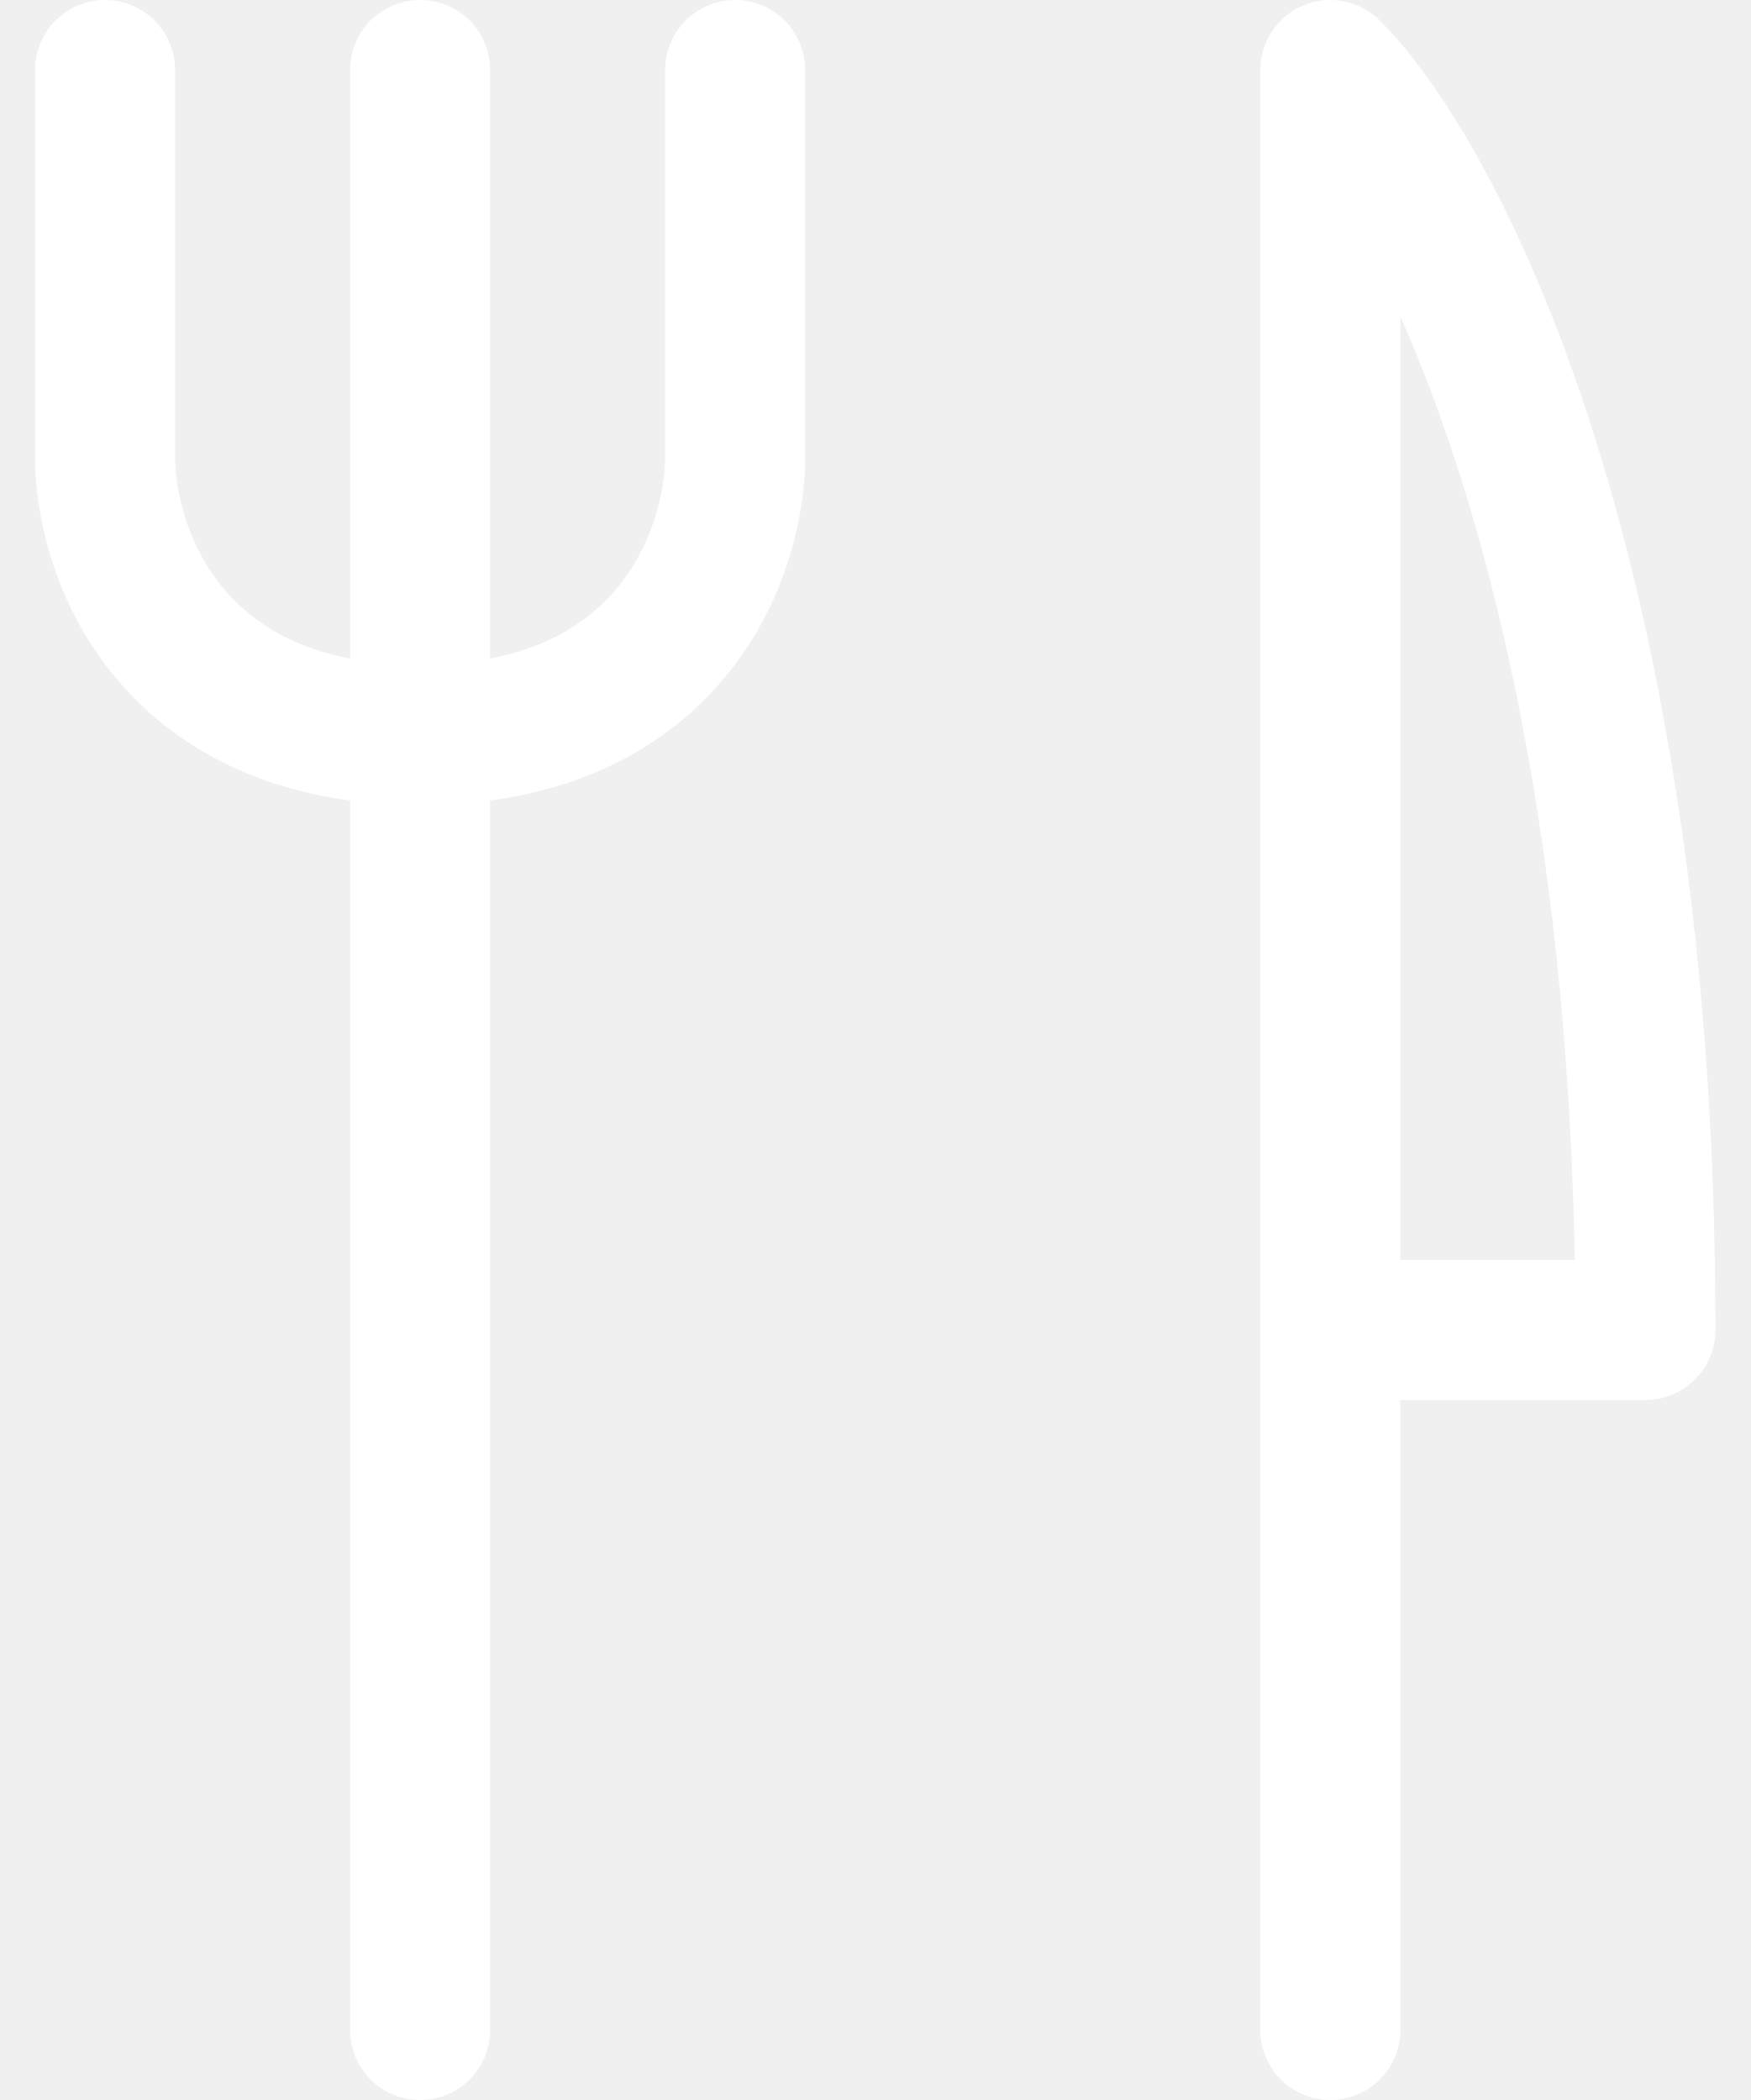
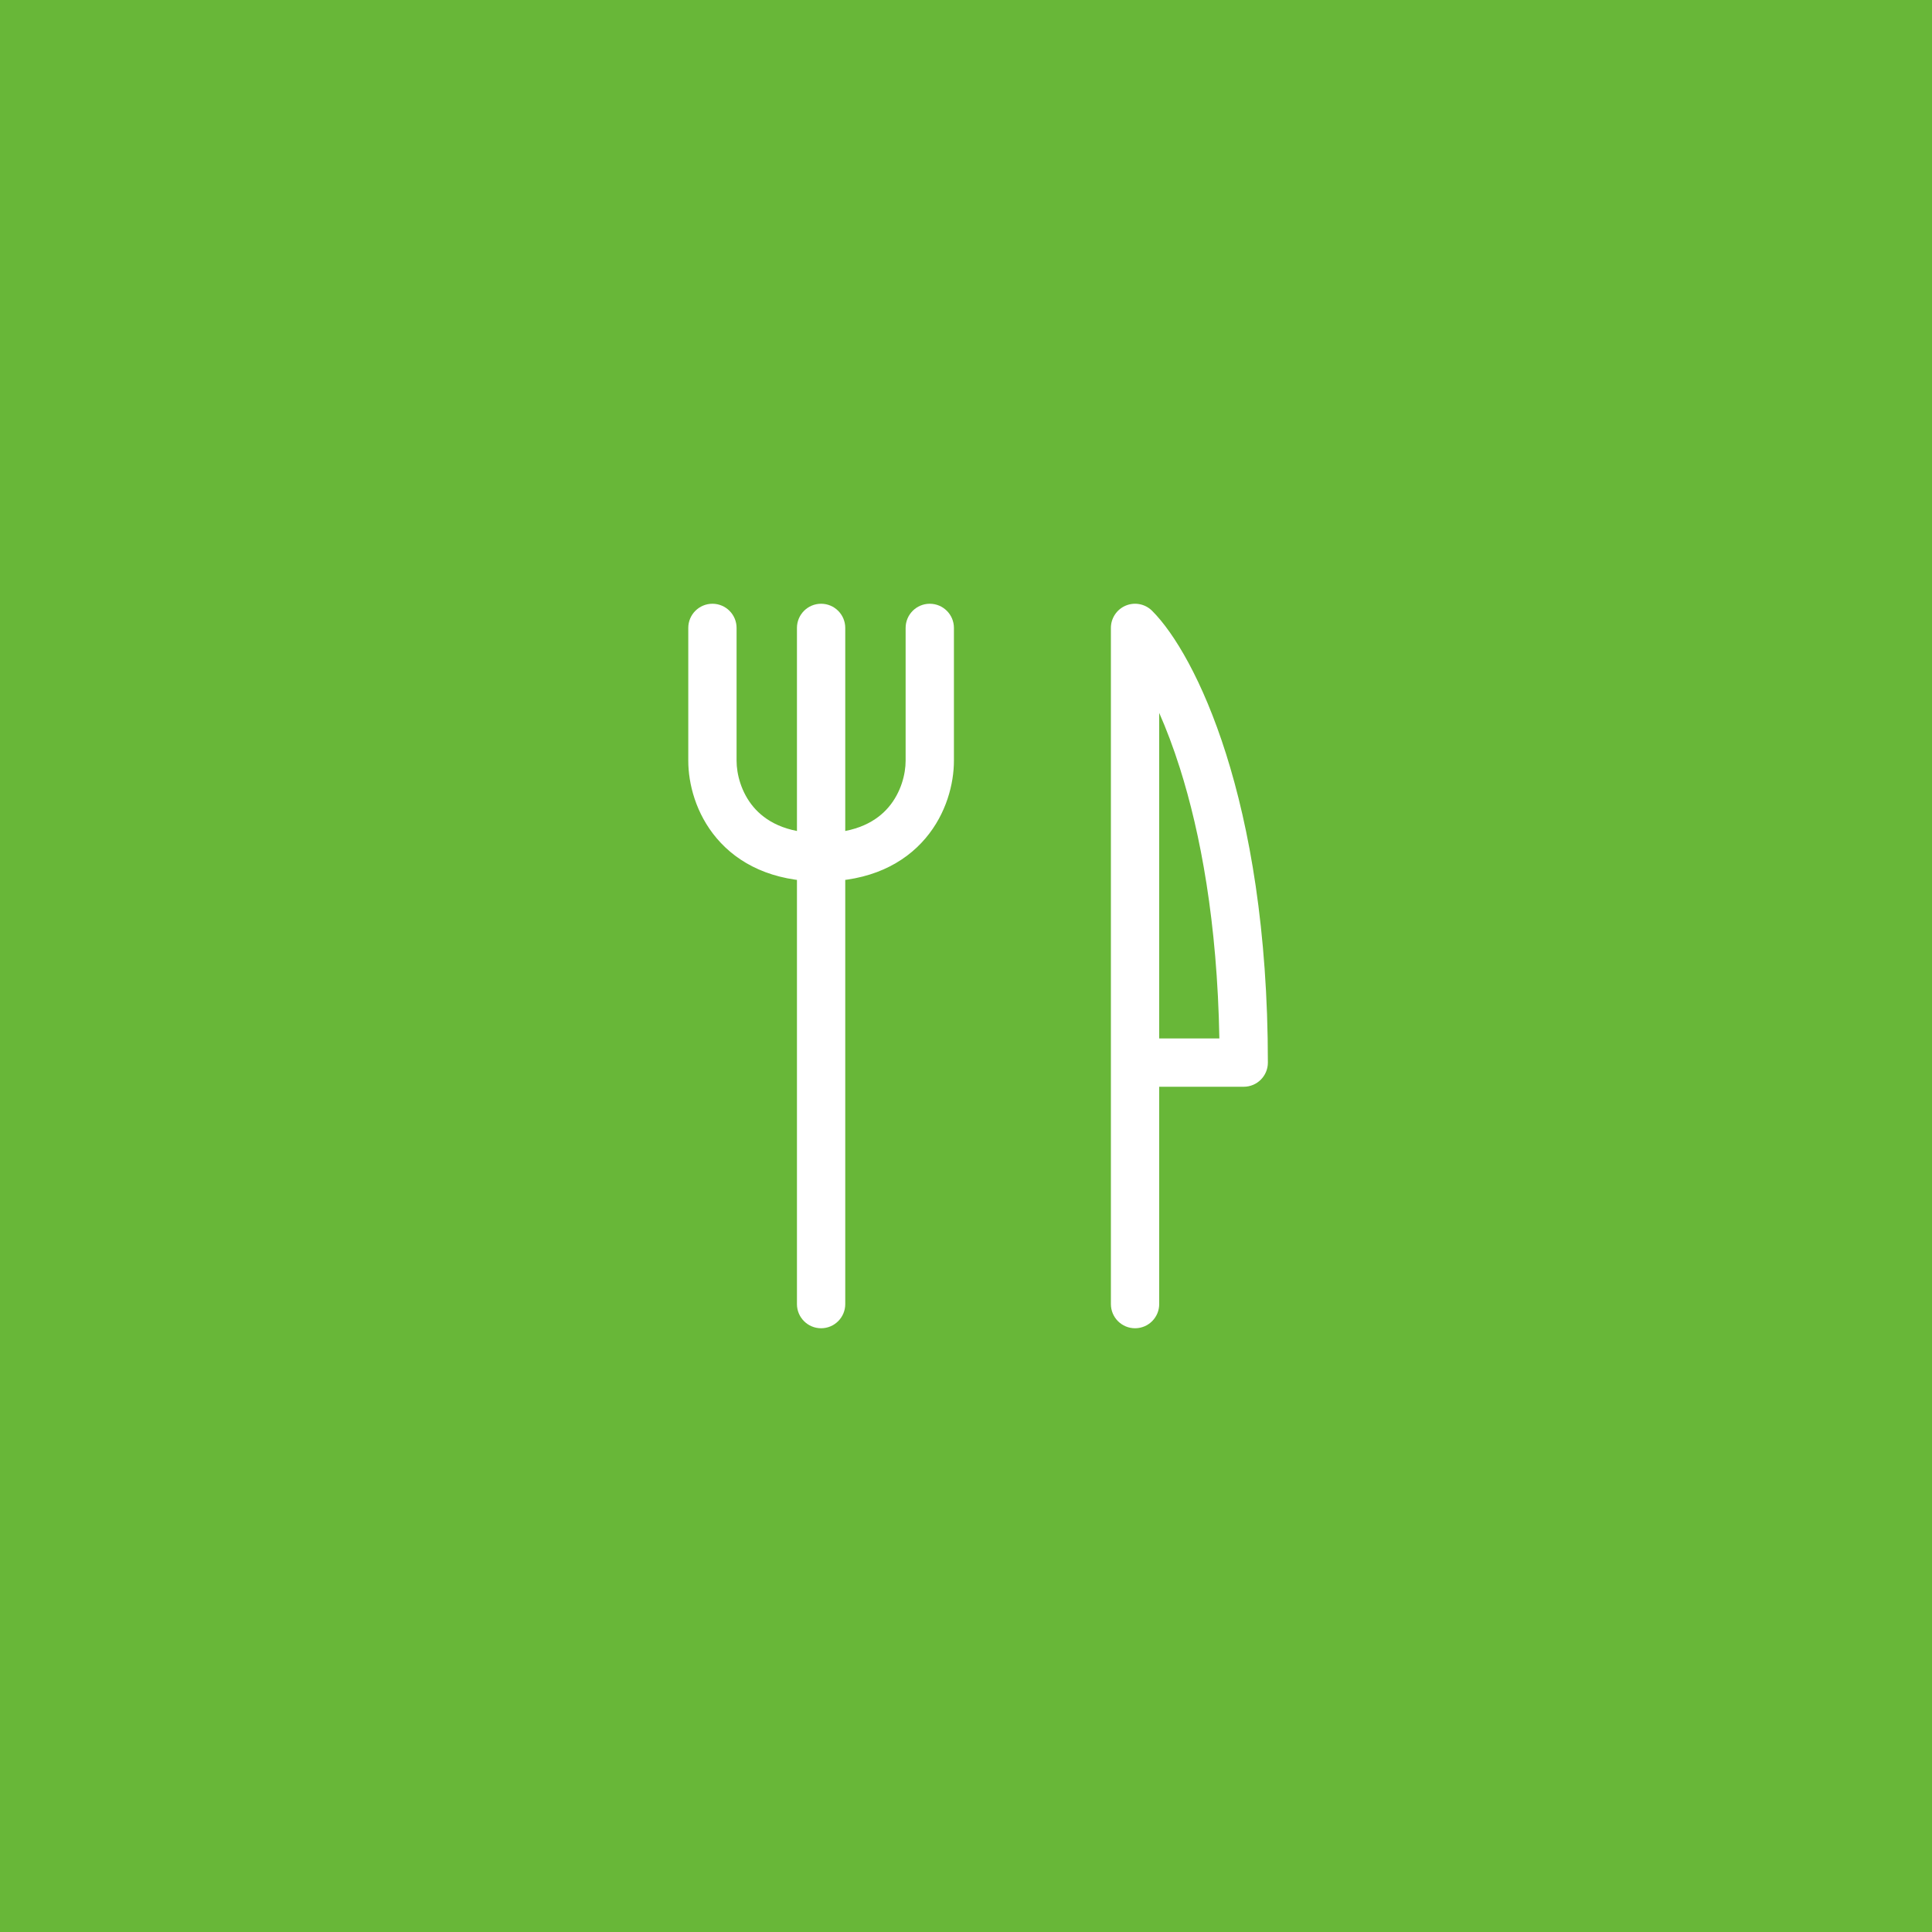
- <svg xmlns="http://www.w3.org/2000/svg" width="25" height="30" viewBox="0 0 25 30" fill="none">
-   <path fill-rule="evenodd" clip-rule="evenodd" d="M18.617 0.076C18.991 -0.079 19.421 0.007 19.707 0.293C20.616 1.201 21.804 3.171 22.766 6.211C23.737 9.28 24.5 13.508 24.5 19C24.5 19.552 24.052 20 23.5 20H20V29C20 29.552 19.552 30 19 30C18.448 30 18 29.552 18 29V1C18 0.596 18.244 0.231 18.617 0.076ZM20 18H22.491C22.405 13.184 21.705 9.488 20.859 6.814C20.581 5.935 20.288 5.171 20 4.519V18Z" fill="white" />
-   <path fill-rule="evenodd" clip-rule="evenodd" d="M6 0C6.552 0 7 0.448 7 1V29C7 29.552 6.552 30 6 30C5.448 30 5 29.552 5 29V1C5 0.448 5.448 0 6 0Z" fill="white" />
-   <path fill-rule="evenodd" clip-rule="evenodd" d="M1.5 0C2.052 0 2.5 0.448 2.5 1V6.5C2.5 7.057 2.692 7.815 3.201 8.417C3.68 8.983 4.514 9.5 6 9.5C6.552 9.5 7 9.948 7 10.5C7 11.052 6.552 11.5 6 11.5C3.985 11.5 2.57 10.767 1.674 9.708C0.808 8.685 0.5 7.443 0.5 6.5V1C0.5 0.448 0.948 0 1.5 0Z" fill="white" />
-   <path fill-rule="evenodd" clip-rule="evenodd" d="M10.5 0C9.948 0 9.5 0.448 9.5 1V6.5C9.5 7.057 9.308 7.815 8.799 8.417C8.32 8.983 7.485 9.5 6 9.5C5.448 9.5 5 9.948 5 10.5C5 11.052 5.448 11.5 6 11.5C8.014 11.5 9.43 10.767 10.326 9.708C11.192 8.685 11.5 7.443 11.5 6.5V1C11.5 0.448 11.052 0 10.5 0Z" fill="white" />
+ <svg xmlns="http://www.w3.org/2000/svg" width="80" height="80" viewBox="0 0 80 80" fill="none">
+   <rect width="80" height="80" fill="#68B738" />
+   <path fill-rule="evenodd" clip-rule="evenodd" d="M46.617 25.076C46.991 24.921 47.421 25.007 47.707 25.293C48.616 26.201 49.804 28.171 50.766 31.211C51.737 34.28 52.5 38.508 52.5 44C52.5 44.552 52.052 45 51.5 45H48V54C48 54.552 47.552 55 47 55C46.448 55 46 54.552 46 54V26C46 25.596 46.244 25.231 46.617 25.076ZM48 43H50.491C50.405 38.184 49.705 34.487 48.859 31.814C48.581 30.935 48.288 30.172 48 29.519V43Z" fill="white" />
+   <path fill-rule="evenodd" clip-rule="evenodd" d="M34 25C34.552 25 35 25.448 35 26V54C35 54.552 34.552 55 34 55C33.448 55 33 54.552 33 54V26C33 25.448 33.448 25 34 25Z" fill="white" />
+   <path fill-rule="evenodd" clip-rule="evenodd" d="M29.5 25C30.052 25 30.5 25.448 30.5 26V31.5C30.5 32.057 30.692 32.815 31.201 33.417C31.68 33.983 32.514 34.5 34 34.5C34.552 34.5 35 34.948 35 35.5C35 36.052 34.552 36.5 34 36.5C31.985 36.5 30.57 35.767 29.674 34.708C28.808 33.685 28.5 32.443 28.5 31.5V26C28.5 25.448 28.948 25 29.5 25Z" fill="white" />
+   <path fill-rule="evenodd" clip-rule="evenodd" d="M38.5 25C37.948 25 37.5 25.448 37.5 26V31.5C37.5 32.057 37.308 32.815 36.799 33.417C36.32 33.983 35.485 34.5 34 34.5C33.448 34.5 33 34.948 33 35.5C33 36.052 33.448 36.5 34 36.5C36.014 36.5 37.43 35.767 38.326 34.708C39.192 33.685 39.5 32.443 39.5 31.5V26C39.5 25.448 39.052 25 38.5 25Z" fill="white" />
</svg>
